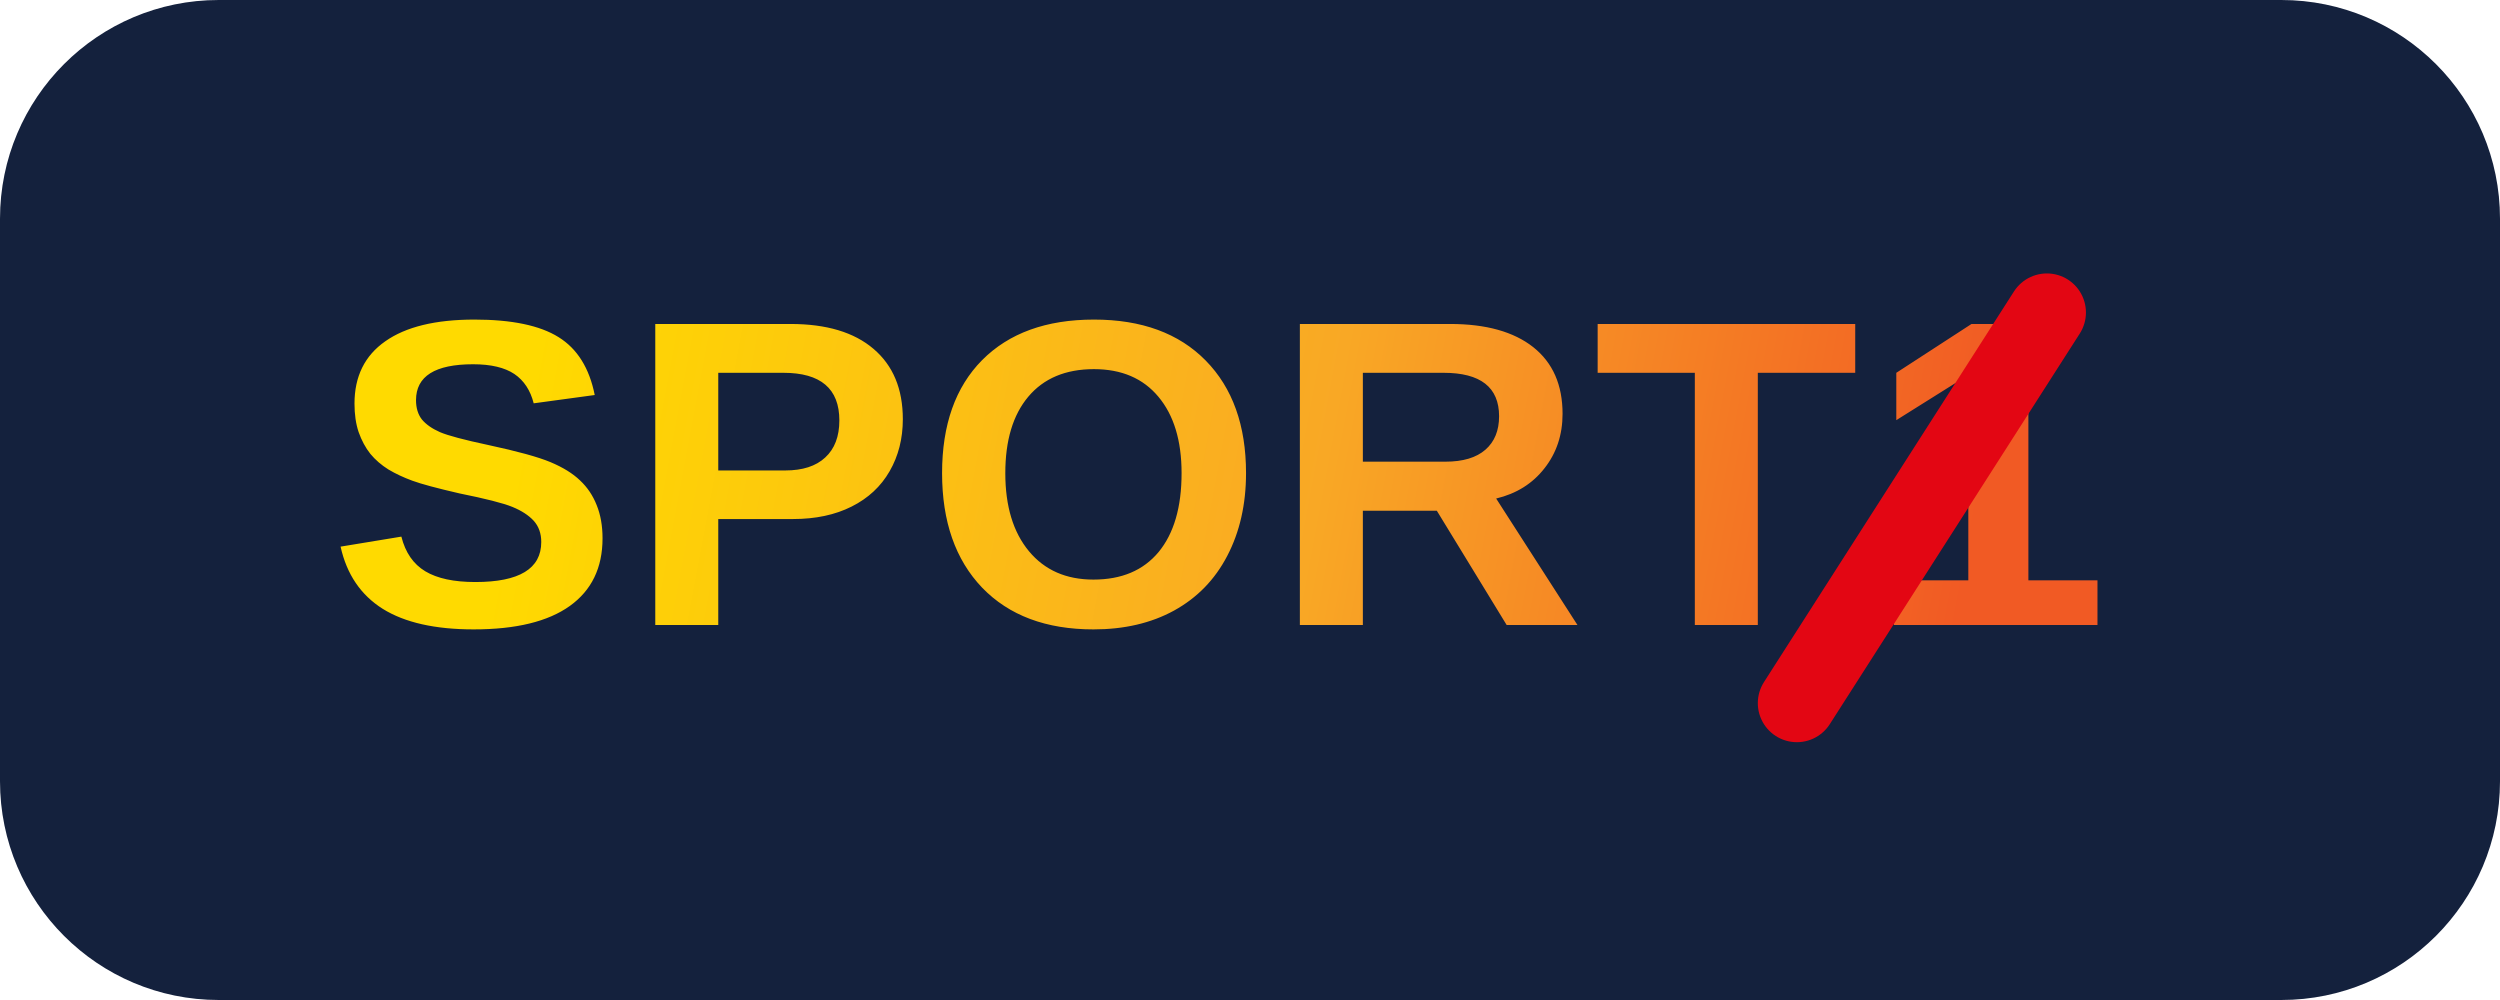
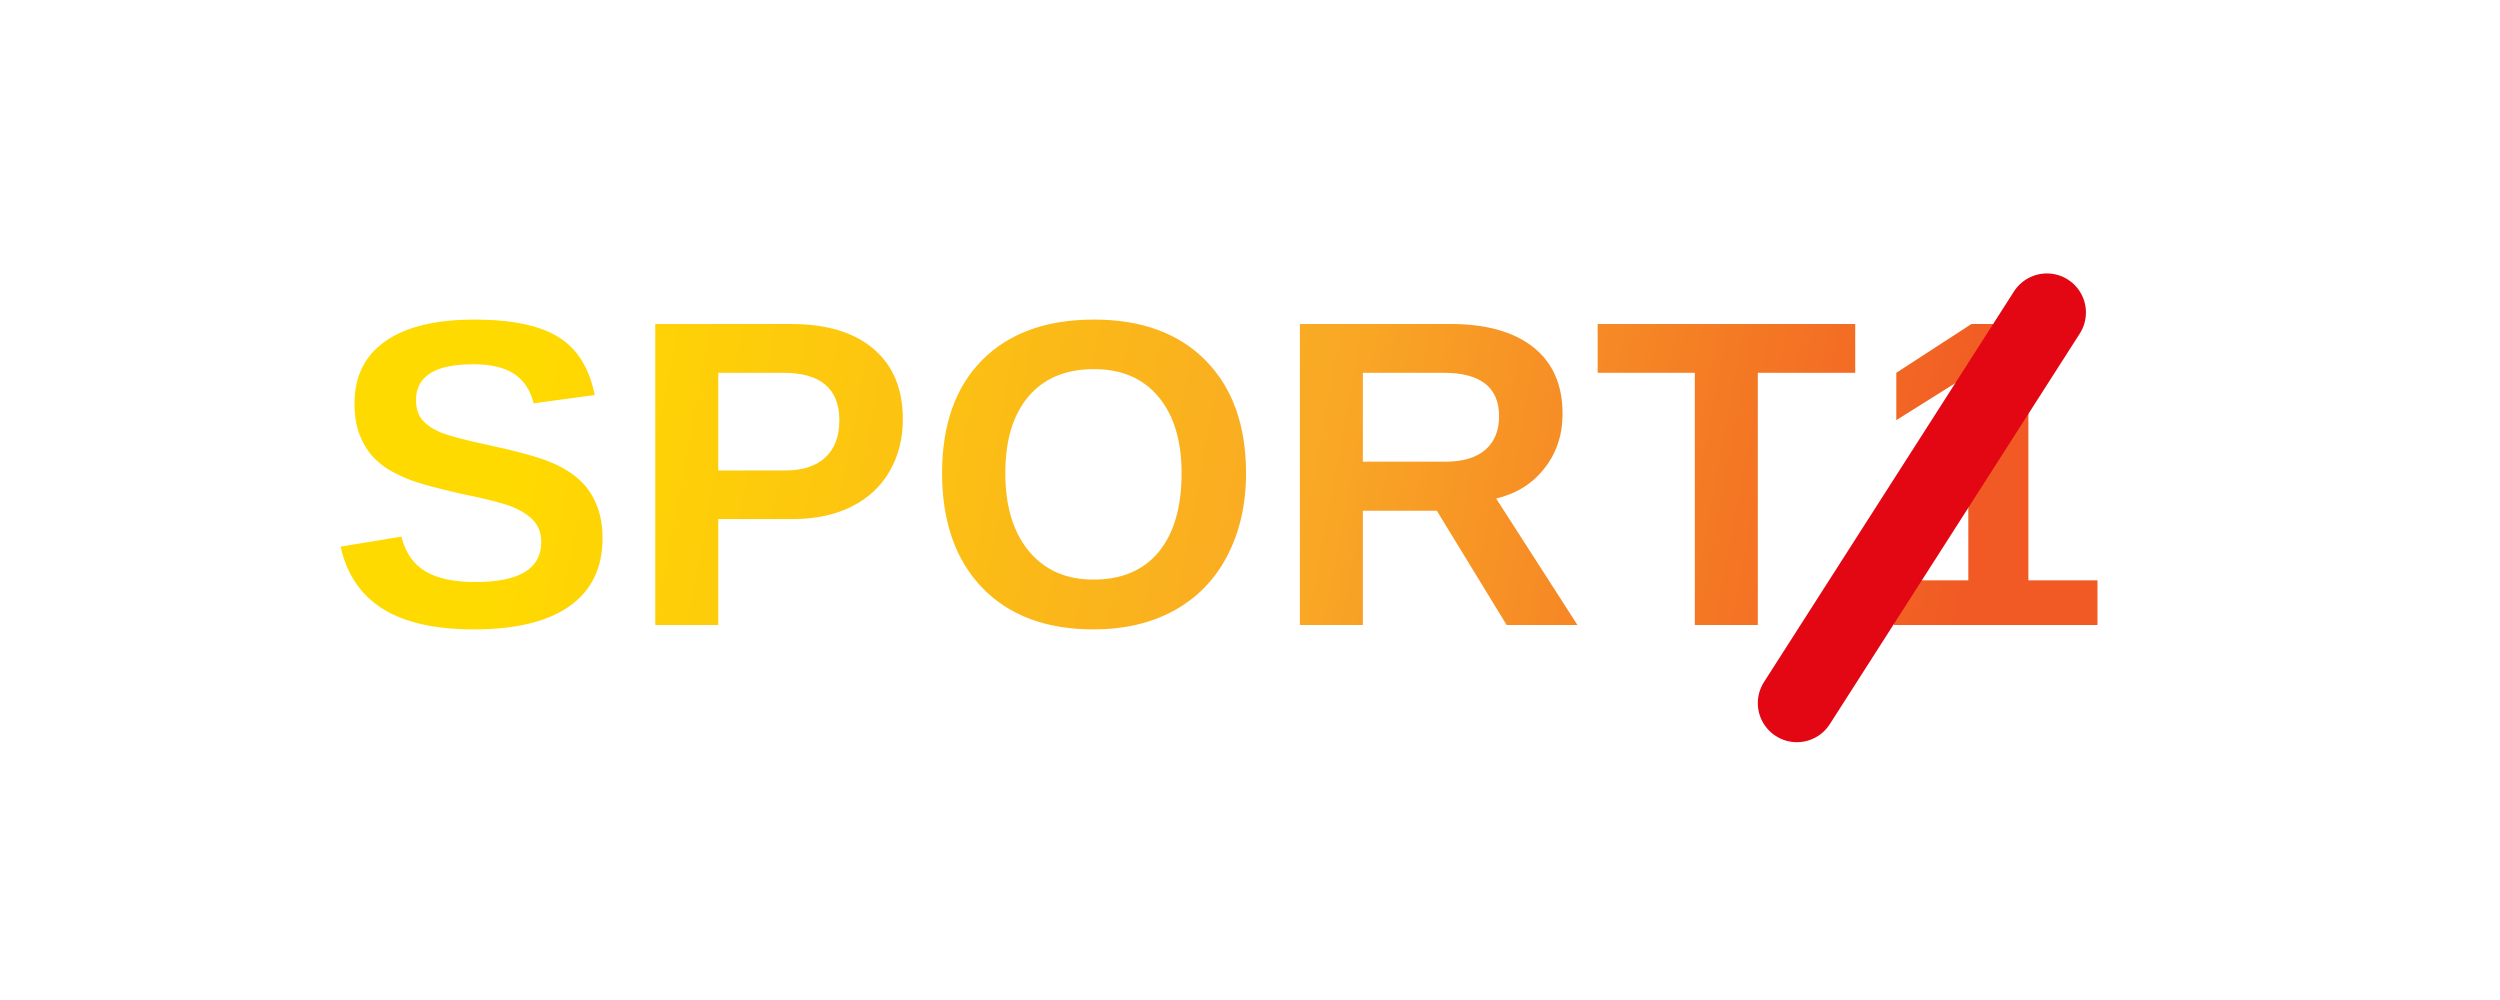
<svg xmlns="http://www.w3.org/2000/svg" width="160" height="64" viewBox="0 0 160 64" role="img" aria-labelledby="sport1-title">
  <defs>
    <linearGradient id="sport1-text" x1="34" x2="125" y1="24" y2="41" gradientUnits="userSpaceOnUse">
      <stop stop-color="#FFDA00" />
      <stop offset=".55" stop-color="#F9A825" />
      <stop offset="1" stop-color="#F15A24" />
    </linearGradient>
  </defs>
-   <rect width="160" height="64" rx="14" fill="#14213D" />
  <text x="78" y="40" text-anchor="middle" font-family="Arial Black,Arial,Helvetica,sans-serif" font-size="28" font-weight="900" fill="url(#sport1-text)" letter-spacing=".4">SPORT1</text>
  <path d="M115 45l16-25" stroke="#E30613" stroke-width="5" stroke-linecap="round" />
</svg>
